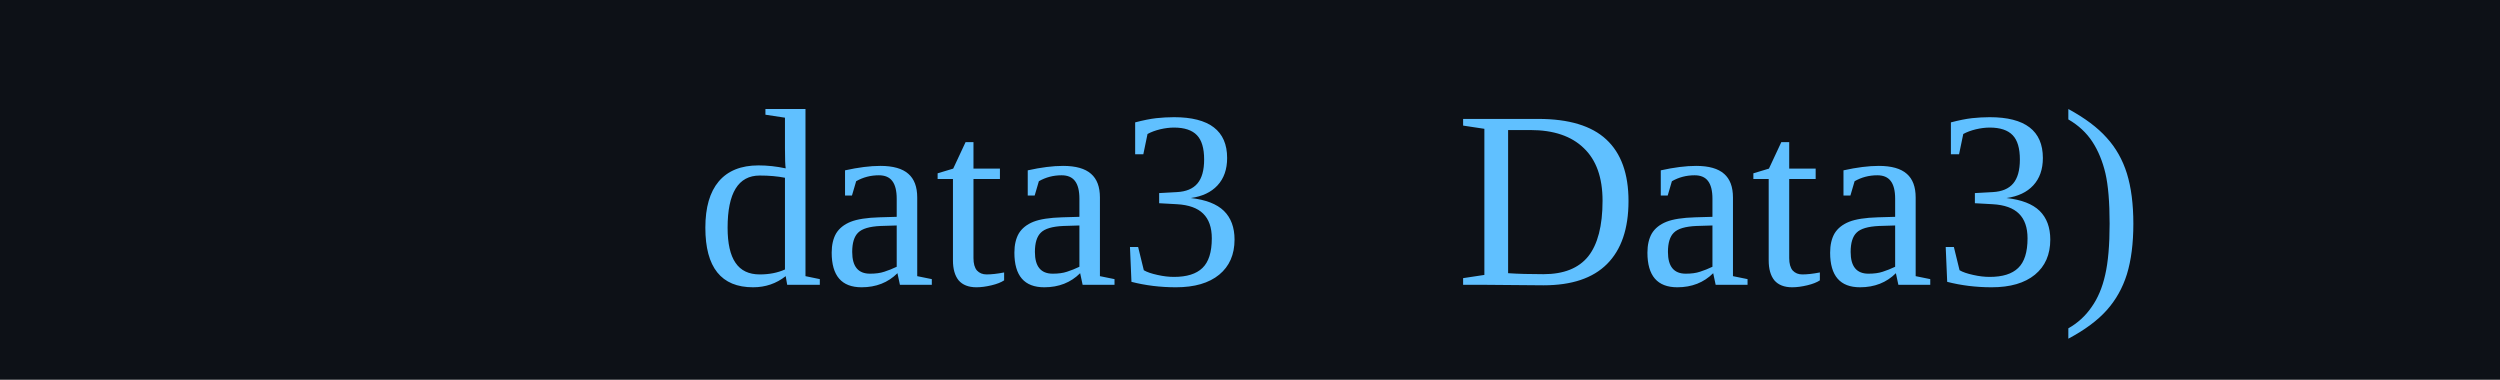
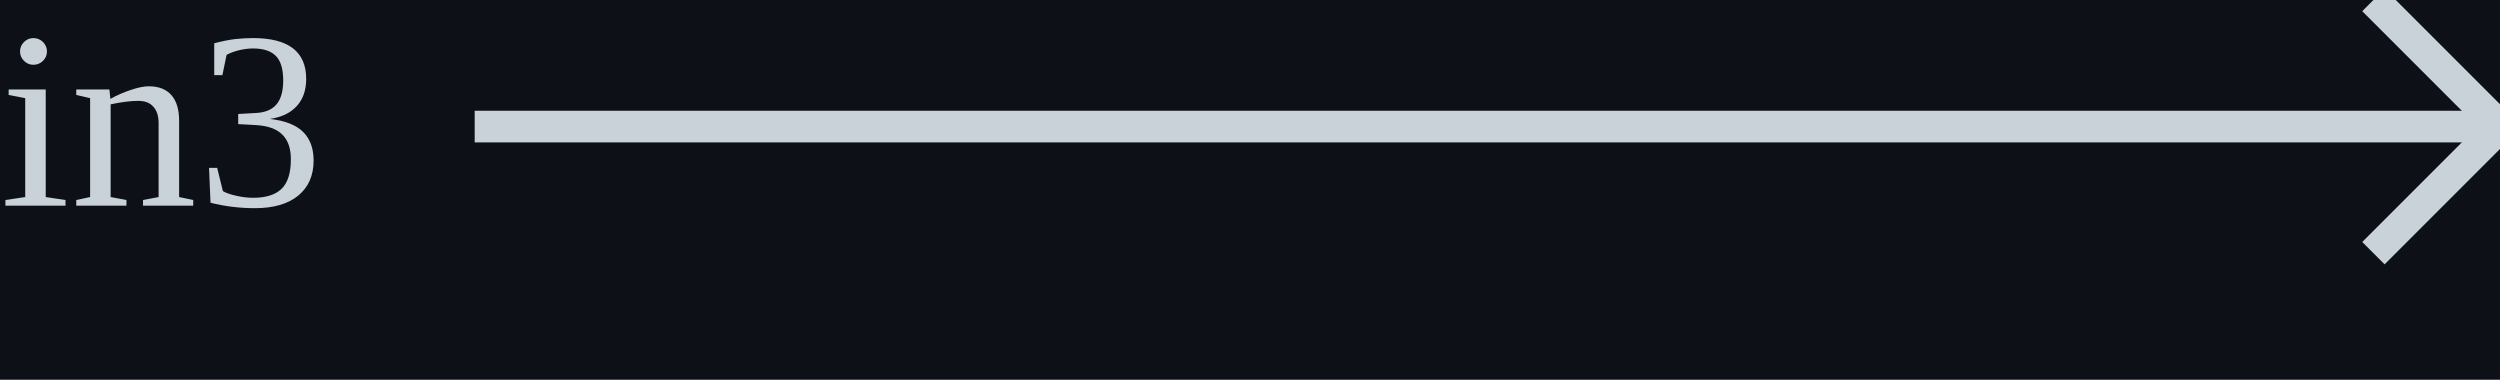
<svg xmlns="http://www.w3.org/2000/svg" version="1.1" viewBox="0 480 158 24" width="158px" height="24px">
  <rect fill="rgb(13,17,23)" fill-opacity="1" width="158" height="24" x="0" y="480" />
-   <text fill="rgb(96,192,255)" fill-opacity="1.0" font-size="16" x="44" y="498" textLength="40" lengthAdjust="spacingAndGlyphs">data3</text>
-   <text fill="rgb(96,192,255)" fill-opacity="1.0" font-size="16" x="92" y="498" textLength="46" lengthAdjust="spacingAndGlyphs">Data3)</text>
+   <line stroke="rgb(201,209,217)" stroke-opacity="1.0" stroke-width="2" x1="30" y1="488" x2="158" y2="488" />
+   <line stroke="rgb(201,209,217)" stroke-opacity="1.0" stroke-width="2" x1="150" y1="480" x2="158" y2="488" />
+   <line stroke="rgb(201,209,217)" stroke-opacity="1.0" stroke-width="2" x1="150" y1="496" x2="158" y2="488" />
+   <text fill="rgb(201,209,217)" fill-opacity="1.0" font-size="16" x="0" y="493" textLength="24" lengthAdjust="spacingAndGlyphs">in3</text>
</svg>
